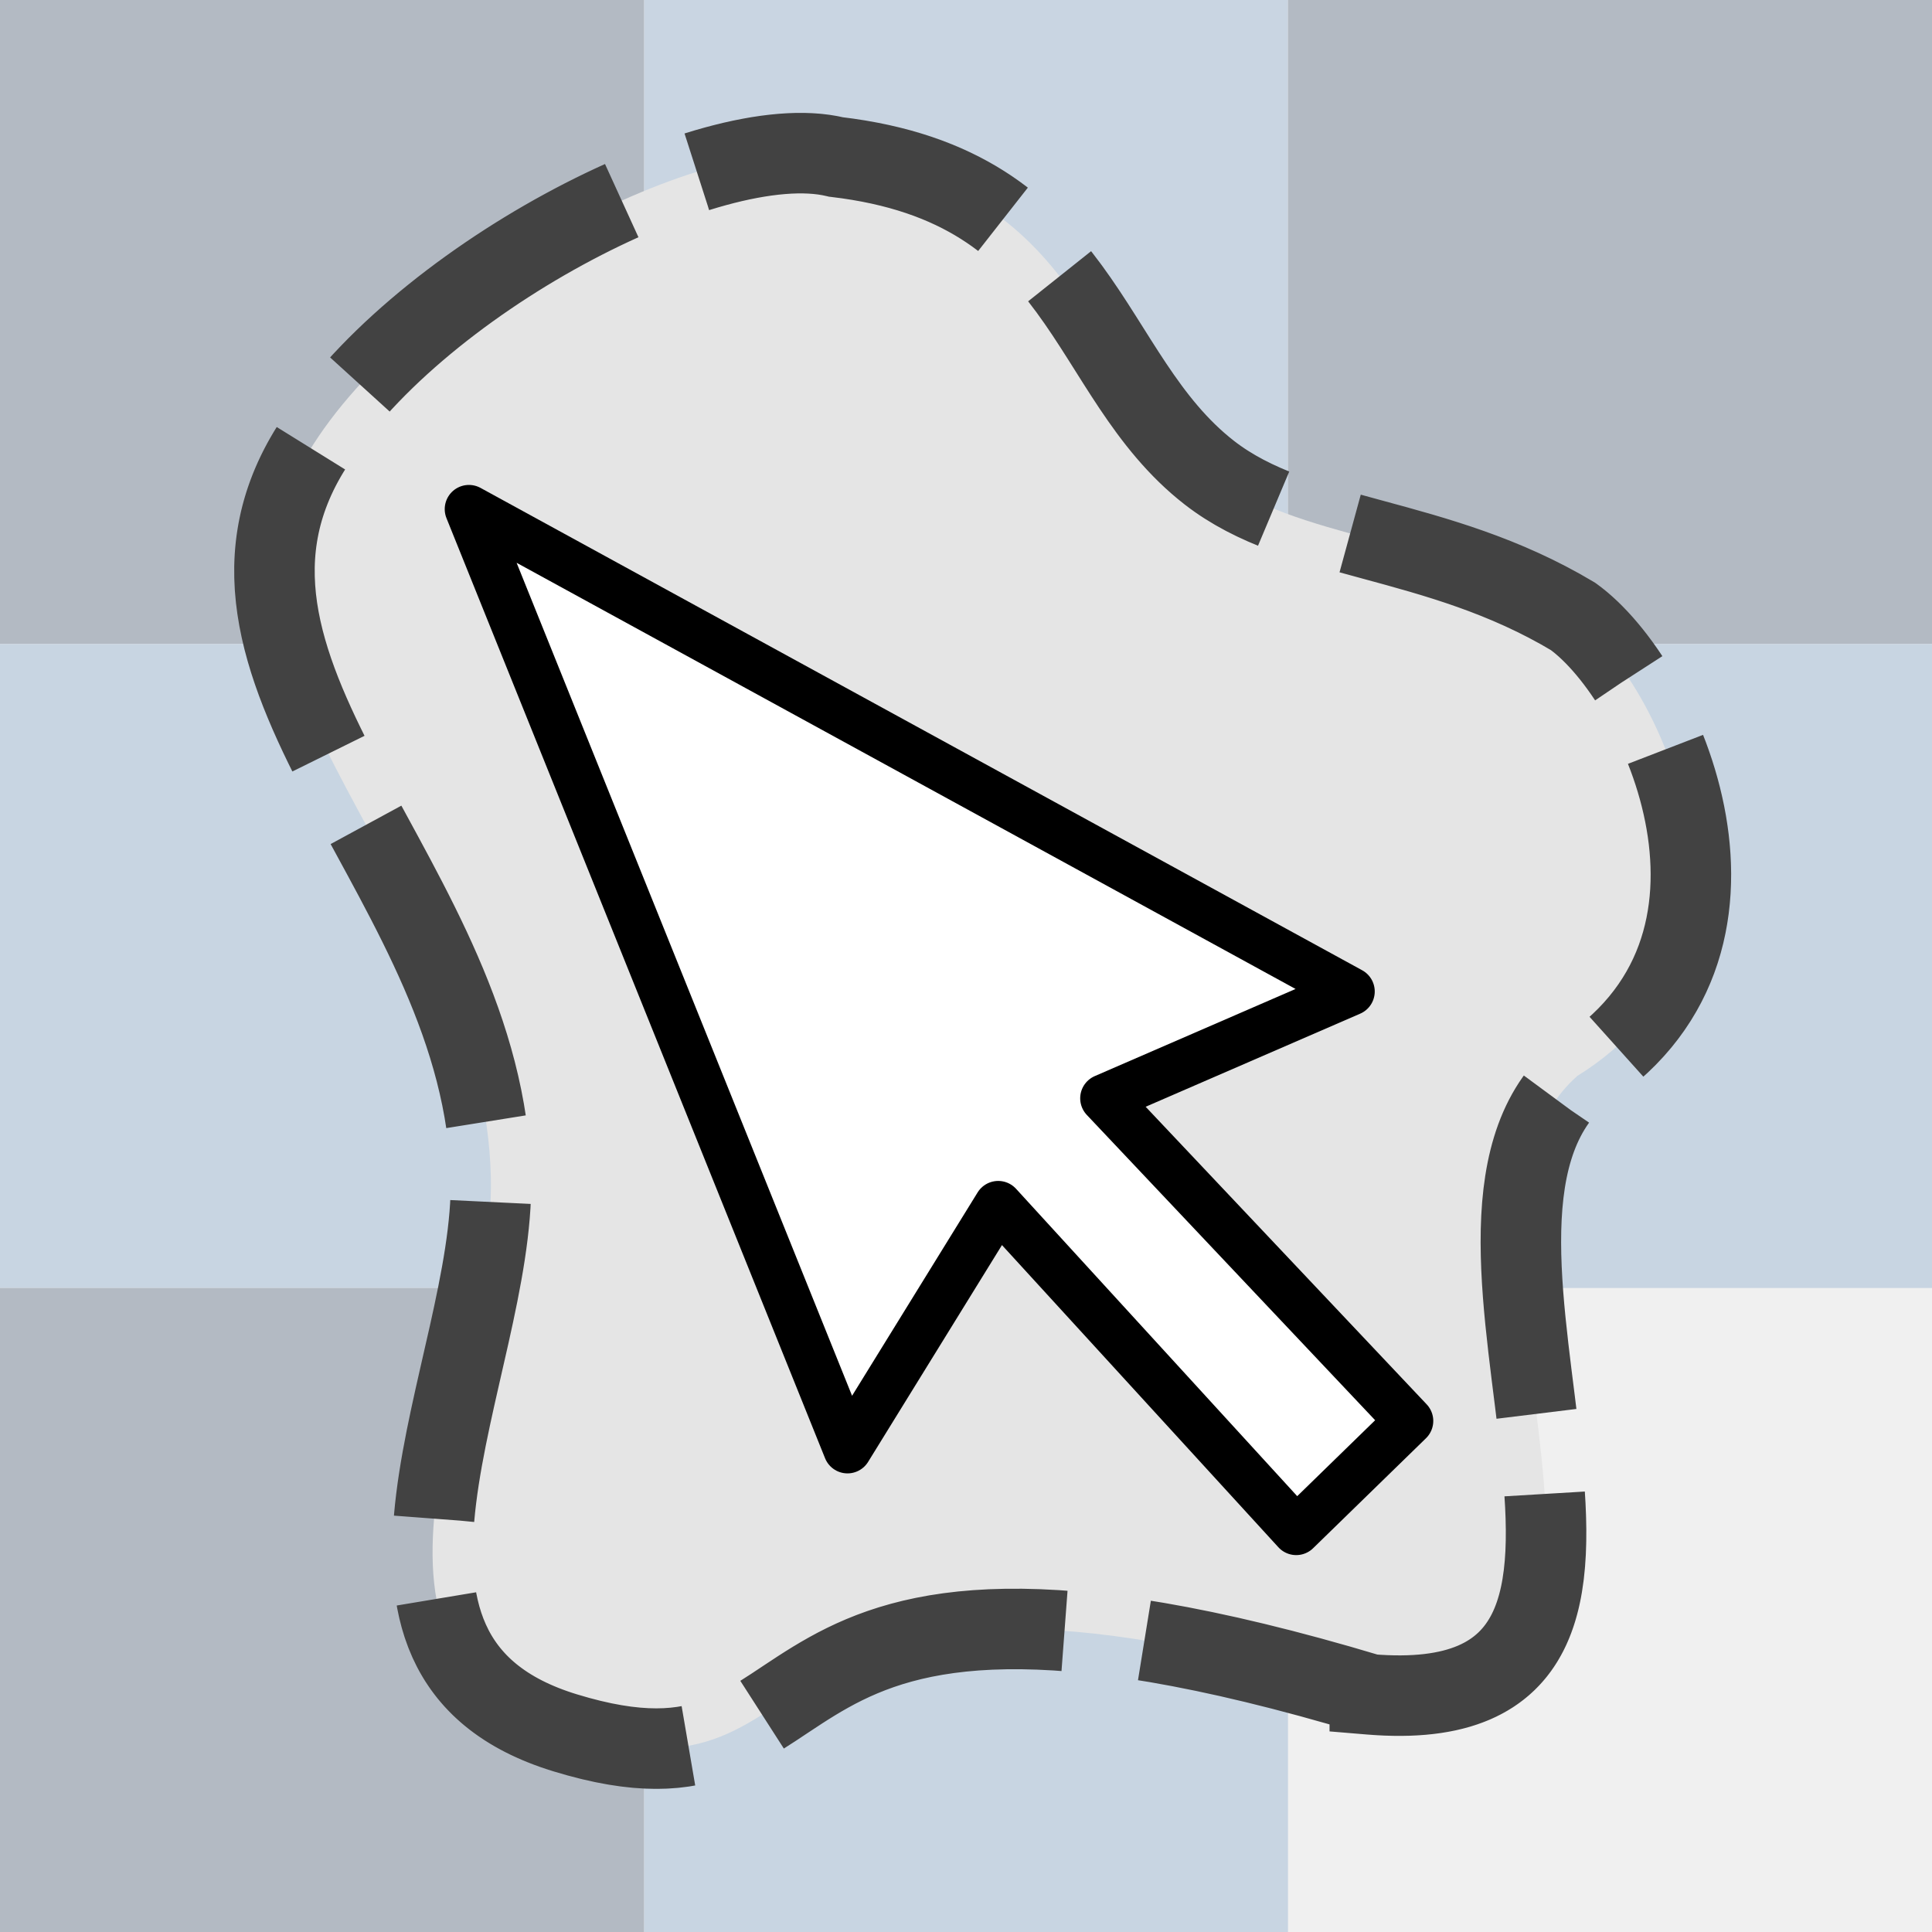
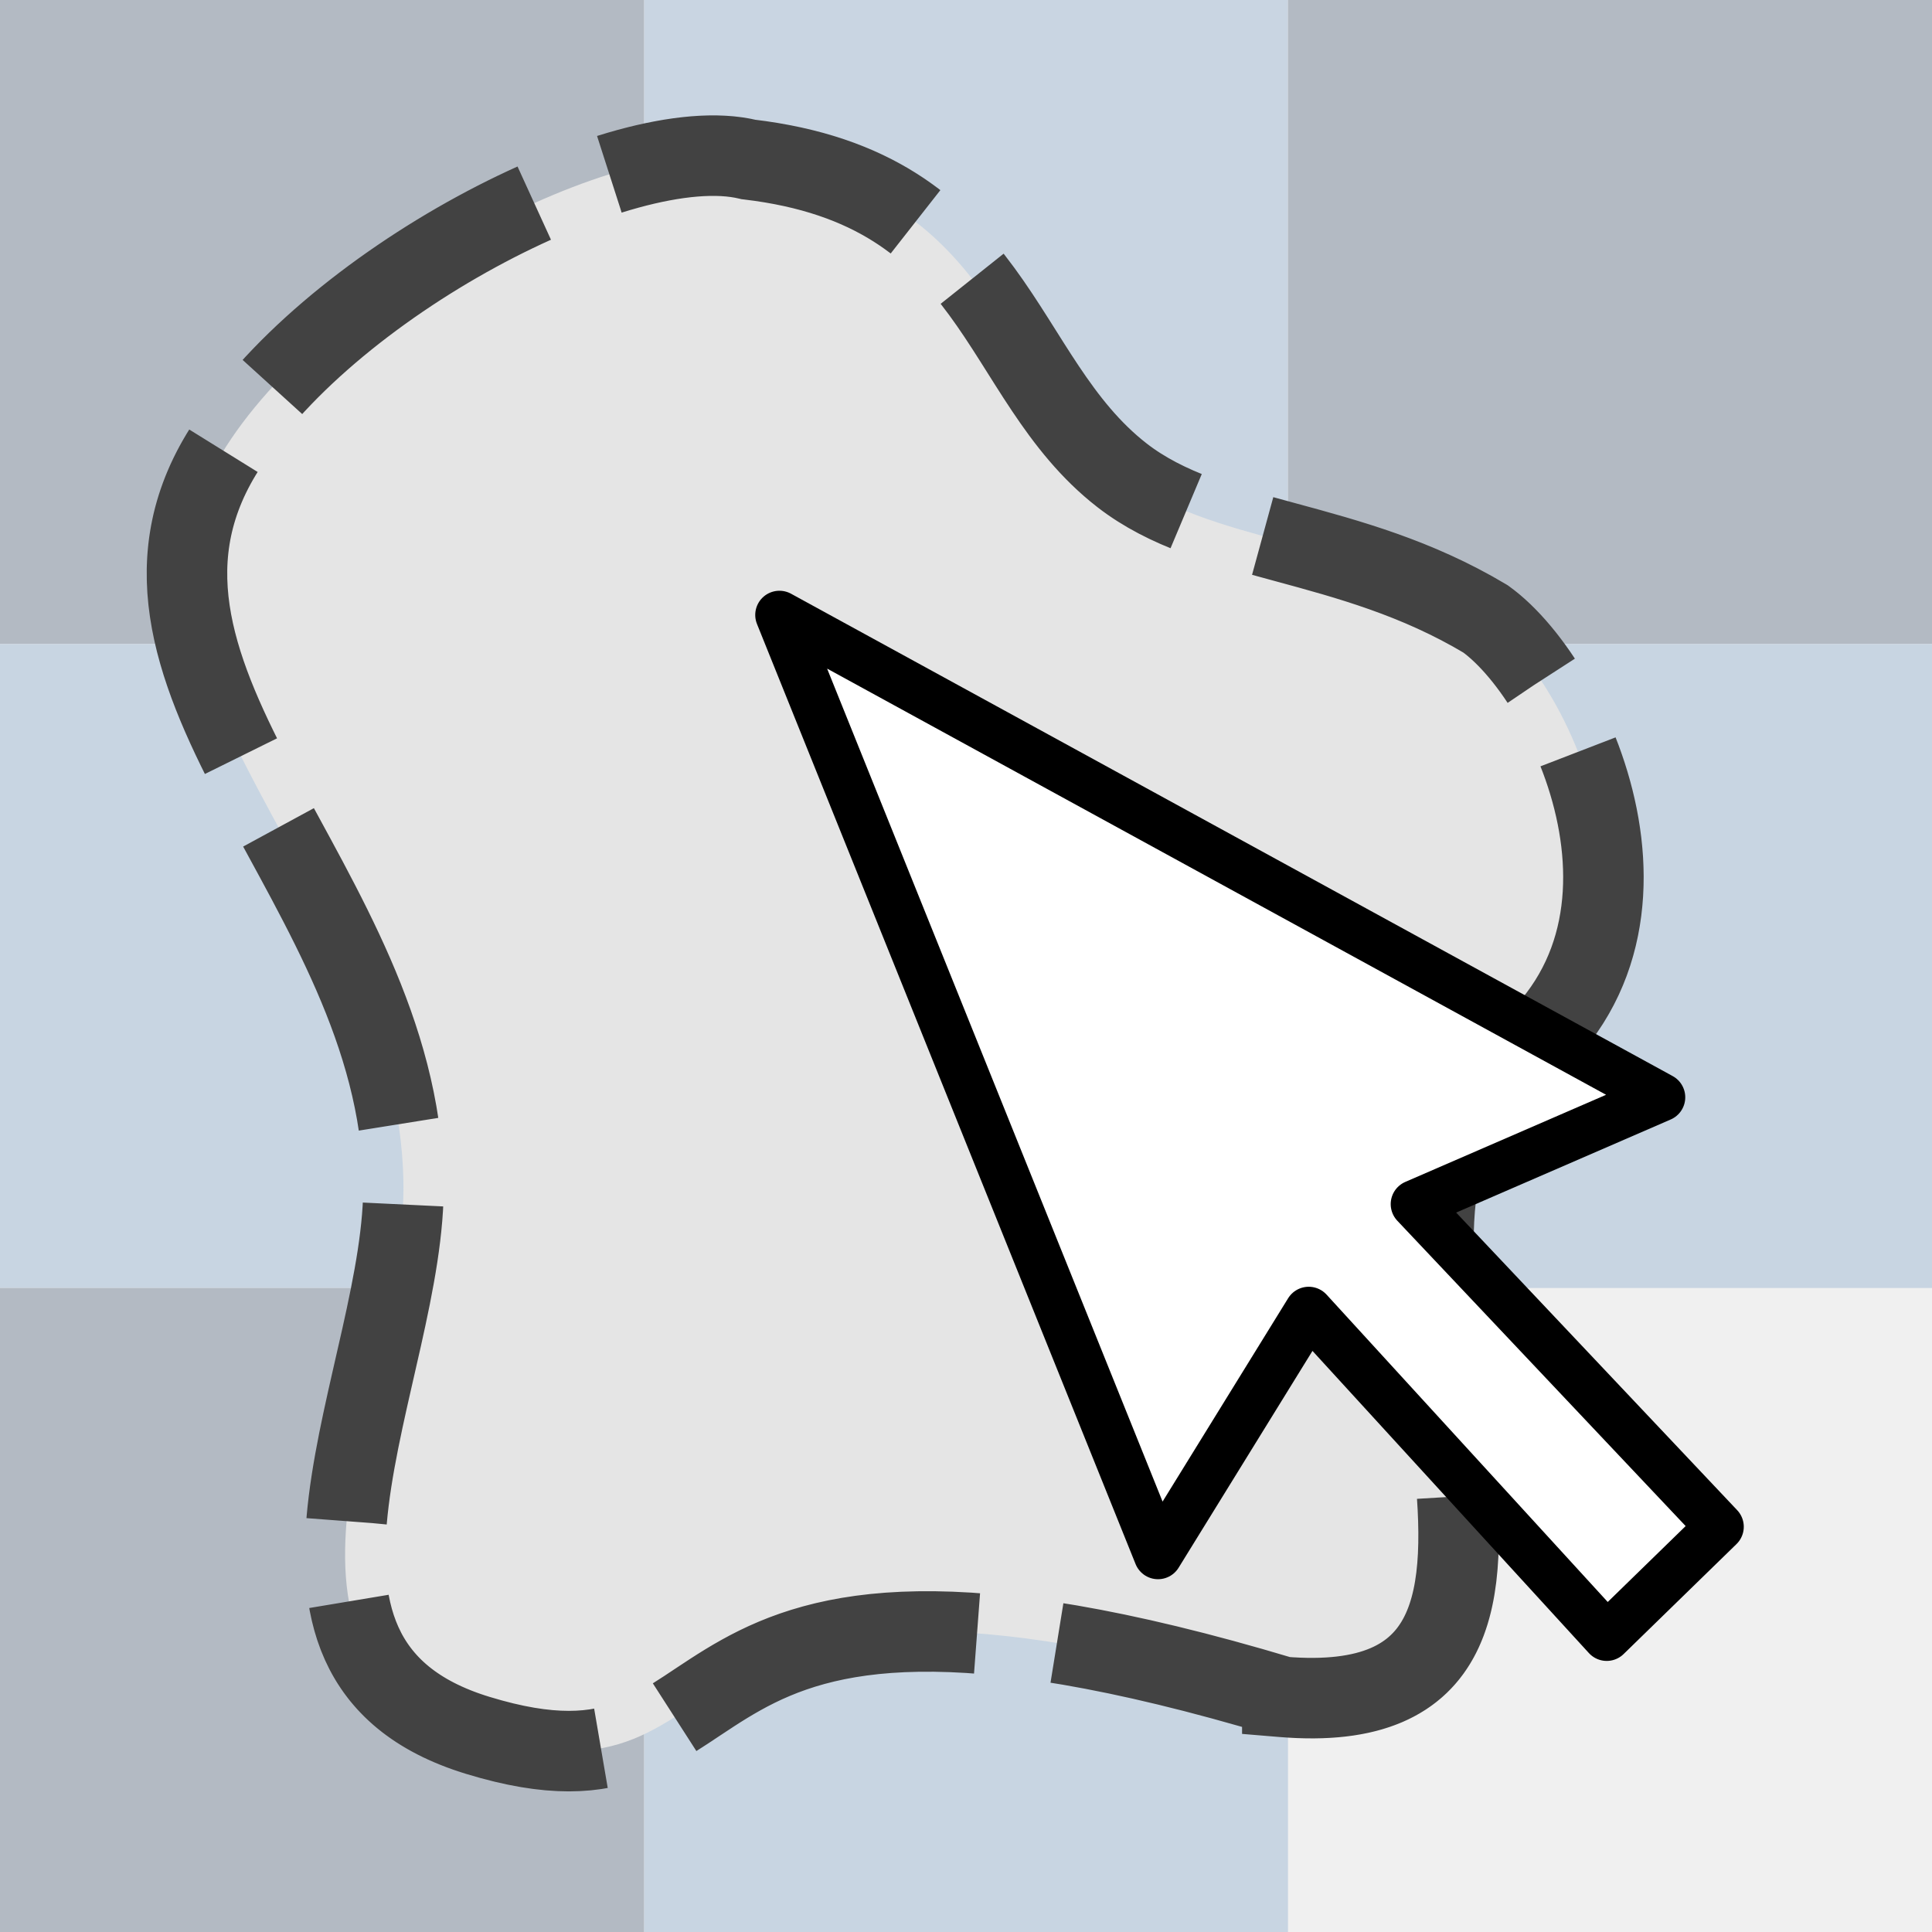
<svg xmlns="http://www.w3.org/2000/svg" height="24" width="24" version="1.1" id="svg167">
  <defs id="defs171" />
  <g style="display:inline;opacity:0.3" id="g5456" transform="matrix(1.230769,0,0,1.230769,0,-9.846154)">
    <rect y="8" x="6.5" height="6.5" width="6.5" id="rect6419" style="fill:#6e97c4;fill-opacity:1;fill-rule:nonzero;stroke:none" />
    <rect y="8" x="13" height="6.5" width="6.5" id="rect6419-6" style="display:inline;fill:#253e5b;fill-opacity:1;fill-rule:nonzero;stroke:none" />
    <rect y="14.5" x="6.5" height="6.5" width="6.5" id="rect6419-6-9" style="display:inline;fill:#253e5b;fill-opacity:1;fill-rule:nonzero;stroke:none" />
    <rect y="14.5" x="13" height="6.5" width="6.5" id="rect6419-0" style="display:inline;fill:#6d97c4;fill-opacity:1;fill-rule:nonzero;stroke:none" />
    <rect y="8" x="0" height="6.5" width="6.5" id="rect6419-6-7" style="display:inline;fill:#253e5b;fill-opacity:1;fill-rule:nonzero;stroke:none" />
    <rect y="14.5" x="0" height="6.5" width="6.5" id="rect6419-3" style="display:inline;fill:#6d97c4;fill-opacity:1;fill-rule:nonzero;stroke:none" />
    <rect y="21" x="6.5" height="6.5" width="6.5" id="rect6419-5" style="display:inline;fill:#6d97c4;fill-opacity:1;fill-rule:nonzero;stroke:none" />
    <rect y="21" x="0" height="6.5" width="6.5" id="rect6419-6-6" style="display:inline;fill:#253e5b;fill-opacity:1;fill-rule:nonzero;stroke:none" />
    <rect y="8" x="0" height="19.5" width="19.5" id="rect6554" style="fill:none;stroke:none" />
  </g>
-   <path d="m 17.016,21.048 c 4.424,0.368 0.395,-5.747 2.579,-7.683 2.567,-1.588 1.057,-4.909 -0.055,-5.708 C 17.835,6.637 16.131,6.734 15.023,5.872 13.447,4.645 13.502,2.317 10.385,1.95 8.836,1.572 5.105,3.504 3.833,5.616 c -1.684,2.796 2.19,5.354 2.265,9.021 0.048,2.369 -2.168,5.945 0.923,6.889 3.621,1.107 1.775,-2.947 9.995,-0.479 z" fill="none" stroke="#424242" stroke-dasharray="4, 1" id="path2" style="display:inline;fill:#e5e5e5;fill-opacity:1;stroke-width:0;stroke-dasharray:0, 0;stroke-dashoffset:0" />
-   <g id="g1346" transform="translate(-37.11195,0.942482)">
-     <path d="m 17.016,21.048 c 4.424,0.368 0.395,-5.747 2.579,-7.683 2.567,-1.588 1.057,-4.909 -0.055,-5.708 C 17.835,6.637 16.131,6.734 15.023,5.872 13.447,4.645 13.502,2.317 10.385,1.95 8.836,1.572 5.105,3.504 3.833,5.616 c -1.684,2.796 2.19,5.354 2.265,9.021 0.048,2.369 -2.168,5.945 0.923,6.889 3.621,1.107 1.775,-2.947 9.995,-0.479 z" fill="none" stroke="#424242" stroke-dasharray="4, 1" id="path161" transform="translate(37.11195,-0.942482)" style="display:inline" />
-     <path d="m 53.889,11.374 -10.952,-5.992 4.703,11.678 1.872,-3.032 3.702,4.047 1.402,-1.366 -3.785,-4.008 z" style="fill:#ffffff;fill-rule:evenodd;stroke:#000000;stroke-width:0.601;stroke-linecap:round;stroke-linejoin:round" id="path163" />
+   <g id="g1" transform="translate(-1.086675,0.03104787)">
+     <path d="m 17.016,21.048 c 4.424,0.368 0.395,-5.747 2.579,-7.683 2.567,-1.588 1.057,-4.909 -0.055,-5.708 C 17.835,6.637 16.131,6.734 15.023,5.872 13.447,4.645 13.502,2.317 10.385,1.95 8.836,1.572 5.105,3.504 3.833,5.616 c -1.684,2.796 2.19,5.354 2.265,9.021 0.048,2.369 -2.168,5.945 0.923,6.889 3.621,1.107 1.775,-2.947 9.995,-0.479 z" fill="none" stroke="#424242" stroke-dasharray="4, 1" id="path2" style="display:inline;fill:#e5e5e5;fill-opacity:1;stroke-width:0;stroke-dasharray:none;stroke-dashoffset:0" />
+     <path d="m 17.016,21.048 c 4.424,0.368 0.395,-5.747 2.579,-7.683 2.567,-1.588 1.057,-4.909 -0.055,-5.708 C 17.835,6.637 16.131,6.734 15.023,5.872 13.447,4.645 13.502,2.317 10.385,1.95 8.836,1.572 5.105,3.504 3.833,5.616 c -1.684,2.796 2.19,5.354 2.265,9.021 0.048,2.369 -2.168,5.945 0.923,6.889 3.621,1.107 1.775,-2.947 9.995,-0.479 z" fill="none" stroke="#424242" stroke-dasharray="4, 1" id="path161" style="display:inline" />
+     <path d="m 21.721,13.6 -10.952,-5.992 4.703,11.678 1.872,-3.032 3.702,4.047 1.402,-1.366 -3.785,-4.008 z" style="display:inline;fill:#ffffff;fill-rule:evenodd;stroke:#000000;stroke-width:0.601;stroke-linecap:round;stroke-linejoin:round" id="path163" />
  </g>
</svg>
